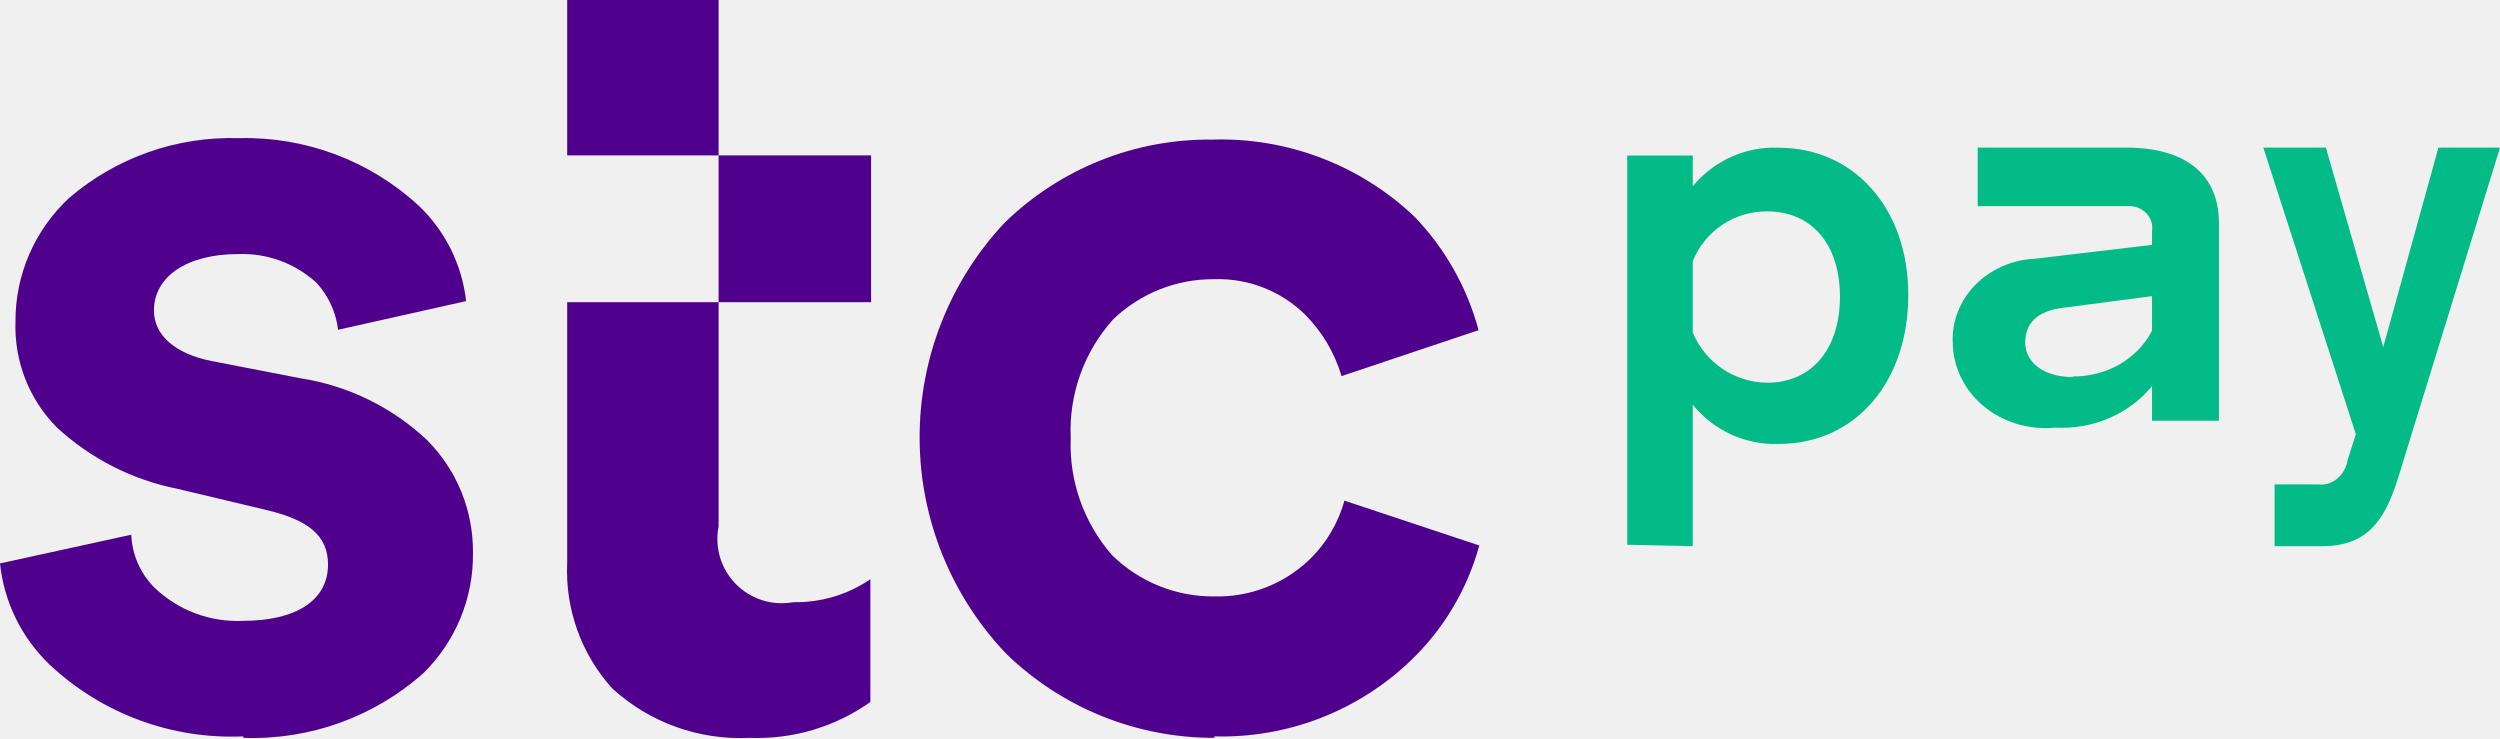
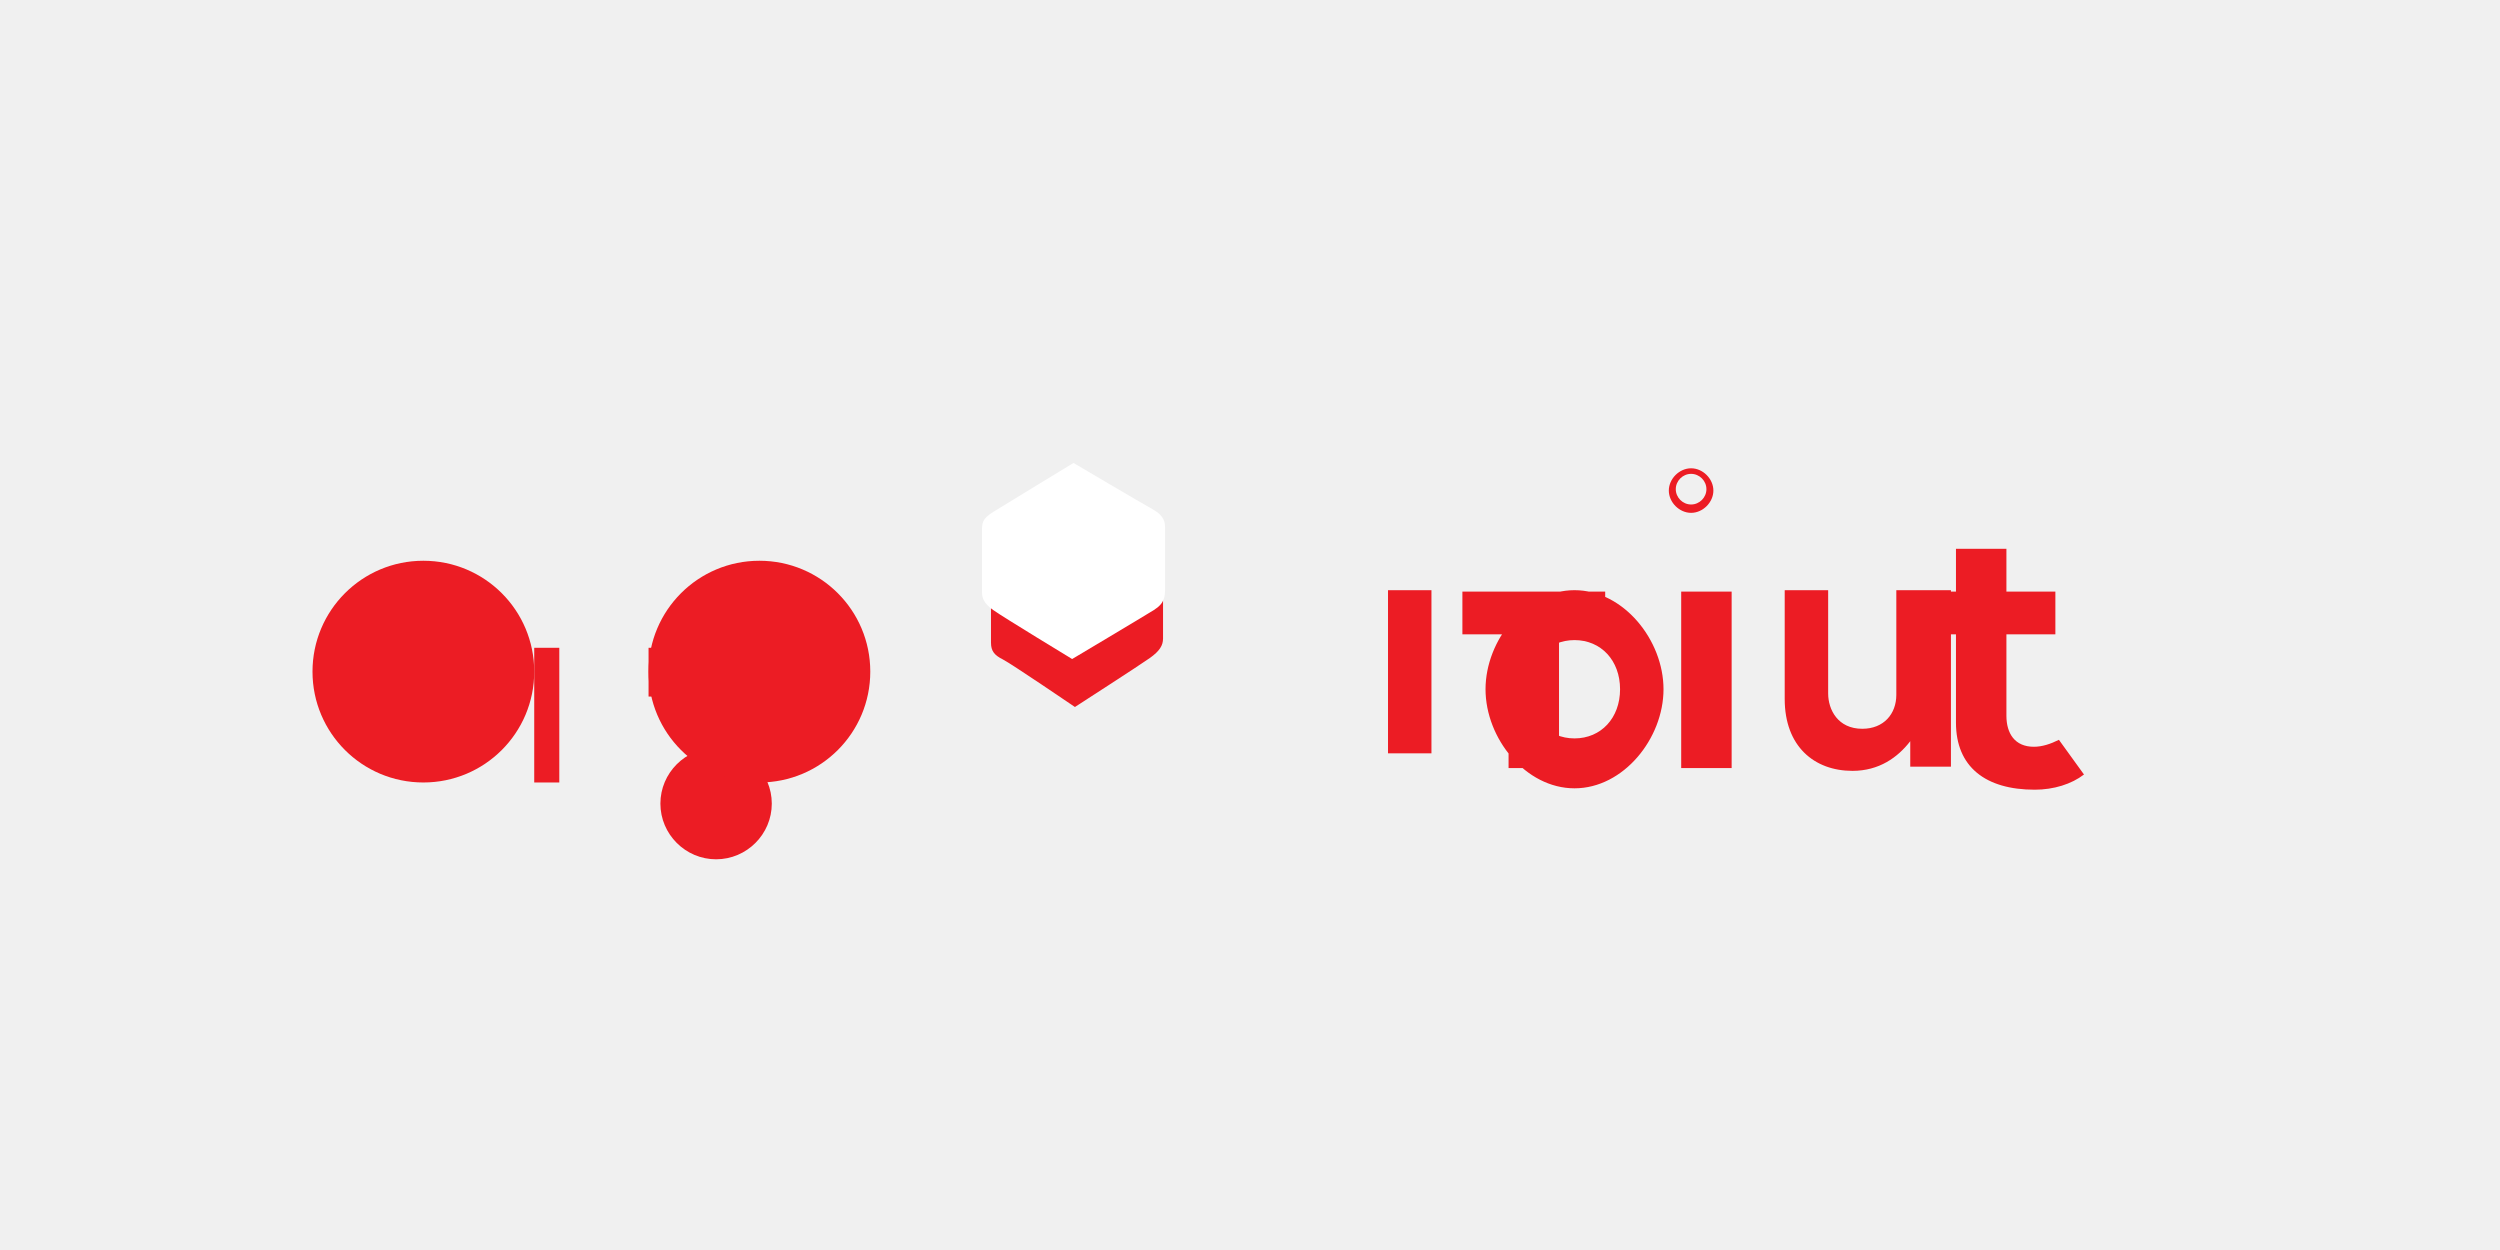
- <svg xmlns="http://www.w3.org/2000/svg" width="105" height="31" viewBox="0 0 105 31" fill="none">
-   <path d="M10.227 30.989C13.001 31.089 15.706 30.117 17.779 28.276C18.452 27.616 18.983 26.827 19.342 25.956C19.7 25.086 19.878 24.152 19.864 23.211C19.872 22.334 19.706 21.464 19.374 20.651C19.042 19.839 18.551 19.1 17.931 18.479C16.462 17.098 14.608 16.194 12.613 15.886L8.882 15.163C7.372 14.861 6.465 14.093 6.465 13.038C6.465 11.636 7.825 10.671 10 10.671C11.214 10.624 12.398 11.057 13.293 11.877C13.796 12.424 14.113 13.115 14.2 13.851L19.577 12.646C19.406 11.117 18.7 9.697 17.583 8.636C15.532 6.746 12.822 5.729 10.03 5.803C7.429 5.721 4.891 6.614 2.915 8.305C2.195 8.969 1.622 9.776 1.231 10.674C0.841 11.572 0.643 12.541 0.65 13.52C0.623 14.338 0.763 15.152 1.061 15.914C1.36 16.676 1.811 17.369 2.387 17.951C3.803 19.26 5.554 20.152 7.447 20.529L11.118 21.403C12.961 21.825 13.777 22.503 13.777 23.709C13.777 25.216 12.432 26.075 10.211 26.075C9.527 26.108 8.842 26.001 8.2 25.76C7.559 25.519 6.973 25.149 6.48 24.673C5.892 24.082 5.547 23.291 5.514 22.458L0 23.664C0.169 25.282 0.907 26.788 2.085 27.914C3.169 28.933 4.447 29.724 5.842 30.242C7.238 30.76 8.724 30.993 10.211 30.928L10.227 30.989ZM50.997 30.928C52.508 30.97 54.011 30.713 55.422 30.173C56.832 29.632 58.121 28.818 59.215 27.778C60.614 26.451 61.622 24.768 62.13 22.91L56.465 21.026C56.201 21.986 55.679 22.857 54.955 23.543C53.891 24.543 52.474 25.085 51.012 25.05C50.216 25.059 49.425 24.91 48.686 24.613C47.947 24.315 47.275 23.875 46.707 23.317C45.517 21.956 44.895 20.192 44.97 18.388C44.888 16.561 45.528 14.775 46.752 13.414C47.895 12.315 49.425 11.709 51.012 11.726C51.719 11.704 52.422 11.826 53.079 12.086C53.737 12.345 54.334 12.736 54.834 13.233C55.541 13.951 56.059 14.831 56.345 15.796L62.1 13.867C61.619 12.071 60.688 10.427 59.396 9.089C58.267 8.019 56.937 7.183 55.482 6.63C54.028 6.076 52.478 5.816 50.922 5.863C49.304 5.844 47.698 6.144 46.197 6.747C44.696 7.35 43.329 8.243 42.175 9.375C39.877 11.833 38.607 15.075 38.624 18.436C38.641 21.798 39.944 25.026 42.266 27.462C44.607 29.734 47.747 31 51.012 30.989L50.997 30.928ZM31.48 30.989C33.293 31.062 35.079 30.532 36.556 29.482V24.327C35.606 24.977 34.475 25.314 33.323 25.291C32.889 25.371 32.442 25.344 32.021 25.212C31.6 25.079 31.218 24.846 30.908 24.532C30.598 24.218 30.369 23.834 30.243 23.412C30.116 22.99 30.095 22.543 30.181 22.111V0H23.822V6.526H36.586V12.691H23.822V23.648C23.735 25.581 24.413 27.471 25.71 28.909C26.489 29.623 27.404 30.176 28.4 30.533C29.396 30.89 30.454 31.045 31.511 30.989" fill="#4F008C" />
-   <path d="M68.343 22.881V6.531H71.095V7.824C71.531 7.292 72.084 6.869 72.71 6.588C73.336 6.307 74.019 6.175 74.704 6.204C77.87 6.204 80.148 8.746 80.148 12.387C80.148 16.029 77.944 18.645 74.704 18.645C74.016 18.67 73.332 18.534 72.706 18.247C72.079 17.961 71.528 17.532 71.095 16.995V22.94L68.343 22.881ZM71.095 10.99V13.963C71.353 14.585 71.789 15.117 72.346 15.493C72.904 15.868 73.559 16.07 74.231 16.073C76.065 16.073 77.278 14.691 77.278 12.461C77.278 10.232 76.065 8.879 74.231 8.879C73.558 8.87 72.899 9.065 72.339 9.439C71.779 9.813 71.346 10.348 71.095 10.975" fill="#03BB86" />
-   <path d="M82.015 14.399C81.973 13.508 82.31 12.637 82.953 11.975C83.596 11.314 84.494 10.915 85.451 10.867L90.385 10.285V9.704C90.407 9.565 90.395 9.424 90.35 9.29C90.304 9.157 90.226 9.035 90.122 8.934C90.018 8.833 89.891 8.755 89.749 8.707C89.608 8.659 89.457 8.642 89.307 8.657H83.062V6.2H89.307C91.806 6.2 93.195 7.334 93.195 9.369V17.67H90.385V16.216C89.912 16.796 89.292 17.259 88.581 17.563C87.871 17.867 87.09 18.004 86.309 17.96C85.767 18.013 85.219 17.96 84.7 17.802C84.182 17.645 83.704 17.389 83.3 17.049C82.895 16.709 82.571 16.293 82.35 15.829C82.129 15.365 82.015 14.863 82.015 14.355V14.399ZM87.028 15.809C87.726 15.823 88.414 15.649 89.009 15.309C89.605 14.969 90.082 14.476 90.385 13.89V12.437L86.622 12.931C85.576 13.062 85.06 13.57 85.06 14.384C85.06 15.198 85.794 15.838 87.09 15.838" fill="#03BB86" />
-   <path d="M95.533 20.346H97.375C97.66 20.378 97.946 20.287 98.175 20.092C98.403 19.897 98.558 19.611 98.608 19.293L98.946 18.24L95.059 6.2H97.687L100.097 14.578L102.413 6.2H105L100.734 20.026C100.152 21.933 99.379 22.94 97.511 22.94H95.533V20.346Z" fill="#03BB86" />
+ <svg xmlns="http://www.w3.org/2000/svg" width="800px" height="400px" viewBox="0 0 800 400" version="1.1">
+   <g stroke="none" stroke-width="1" fill="none" fill-rule="evenodd">
+     <g transform="translate(100, 125)" fill-rule="nonzero">
+       <path d="M243.529,38.045 C243.529,38.045 264.397,51.057 267.517,52.839 C270.637,54.621 272.173,55.958 272.173,58.631 C272.173,61.304 272.173,77.09 272.173,79.317 C272.173,81.544 271.082,83.327 267.963,85.554 C264.843,87.781 243.975,101.239 243.975,101.239 C243.975,101.239 223.553,87.336 220.879,85.999 C218.206,84.663 217.115,83.327 217.115,80.654 C217.115,77.981 217.115,61.749 217.115,61.749 C217.115,61.749 216.669,59.076 219.789,56.849 C222.908,54.621 243.529,38.045 243.529,38.045 Z" fill="#EC1C24" />
+       <path d="M243.529,23.149 C243.529,23.149 221.371,36.608 217.806,38.836 C214.24,41.063 214.24,42.4 214.24,45.072 C214.24,47.745 214.24,62.64 214.24,64.422 C214.24,66.204 214.686,67.977 217.805,70.204 C220.925,72.431 243.083,85.89 243.083,85.89 C243.083,85.89 265.688,72.431 269.254,70.204 C272.82,67.977 272.82,65.749 272.82,63.076 C272.82,60.404 272.82,45.963 272.82,44.181 C272.82,42.399 272.82,40.172 268.808,37.944 C264.797,35.717 243.529,23.149 243.529,23.149 Z" fill="#FFFFFF" />
+       <path d="M129.15,149.975 L129.15,149.975 C119.344,149.975 111.327,141.957 111.327,132.152 L111.327,132.152 C111.327,122.347 119.344,114.329 129.15,114.329 L129.15,114.329 C138.956,114.329 146.973,122.347 146.973,132.152 L146.973,132.152 C146.973,141.957 138.956,149.975 129.15,149.975 Z" fill="#EC1C24" />
+       <path d="M0,89.917 L0,89.917 C0,70.306 15.865,54.441 35.476,54.441 L35.476,54.441 C55.087,54.441 70.953,70.306 70.953,89.917 L70.953,89.917 C70.953,109.528 55.087,125.394 35.476,125.394 L35.476,125.394 C15.865,125.394 0,109.528 0,89.917 Z" fill="#EC1C24" />
+       <path d="M107.537,89.917 L107.537,89.917 C107.537,70.306 123.402,54.441 143.013,54.441 L143.013,54.441 C162.624,54.441 178.49,70.306 178.49,89.917 L178.49,89.917 C178.49,109.528 162.624,125.394 143.013,125.394 L143.013,125.394 C123.402,125.394 107.537,109.528 107.537,89.917 Z" fill="#EC1C24" />
+       <path d="M358.065,63.859 L344.162,63.859 L344.162,116.057 L358.065,116.057 L358.065,63.859 Z M506.824,97.343 C506.824,103.445 502.813,108.21 495.917,108.21 C488.13,108.21 485.01,102.108 485.01,96.897 L485.01,63.858 L471.106,63.858 L471.106,98.679 C471.106,113.83 480.553,121.676 492.798,121.676 C501.275,121.676 507.27,117.393 511.281,112.183 L511.281,120.34 L524.3,120.34 L524.3,63.858 L506.824,63.858 L506.824,97.343 Z M418.42,95.56 C418.42,104.782 412.315,111.29 403.846,111.29 C395.376,111.29 389.272,104.782 389.272,95.56 C389.272,86.339 395.376,79.831 403.846,79.831 C412.315,79.831 418.42,86.339 418.42,95.56 Z M432.324,95.56 C432.324,79.832 419.513,63.859 403.846,63.859 C388.18,63.859 375.369,79.832 375.369,95.56 C375.369,111.29 388.18,127.262 403.846,127.262 C419.513,127.262 432.324,111.29 432.324,95.56 Z M437.982,64.305 L454.126,64.305 L454.126,120.787 L437.982,120.787 L437.982,64.305 Z M551.102,127.704 C557.207,127.704 562.865,125.923 566.876,122.841 L558.853,111.737 C556.178,113.073 553.505,113.965 550.832,113.965 C544.727,113.965 542.053,109.683 542.053,104.026 L542.053,77.992 L557.721,77.992 L557.721,64.304 L542.053,64.304 L542.053,50.617 L525.909,50.617 L525.909,64.304 L515.571,64.304 L515.571,77.992 L525.909,77.992 L525.909,106.253 C525.909,120.387 535.356,127.704 551.102,127.704 Z M367.966,77.991 L382.742,77.991 L382.742,120.786 L398.886,120.786 L398.886,77.991 L413.663,77.991 L413.663,64.304 L367.966,64.304 L367.966,77.991 Z" fill="#EC1C24" />
+       <polygon fill="#EC1C24" points="36.568 82.292 44.591 82.292 44.591 97.897 36.568 97.897" />
+       <polygon fill="#EC1C24" points="107.536 82.292 115.56 82.292 115.56 97.897 107.536 97.897" />
+       <path d="M70.953,82.292 L78.977,82.292 L78.977,125.394 L70.953,125.394 L70.953,82.292 Z" fill="#EC1C24" />
+       <path d="M446.054,31.536 C446.054,34.21 443.827,36.437 441.152,36.437 C438.478,36.437 436.25,34.21 436.25,31.536 C436.25,28.861 438.478,26.635 441.152,26.635 C443.827,26.635 446.054,28.861 446.054,31.536 Z M441.152,39.112 C444.919,39.112 448.282,35.749 448.282,31.982 C448.282,28.215 444.919,24.852 441.152,24.852 C437.385,24.852 434.022,28.215 434.022,31.982 C434.022,35.749 437.385,39.112 441.152,39.112 Z" fill="#EC1C24" />
+     </g>
+   </g>
</svg>
